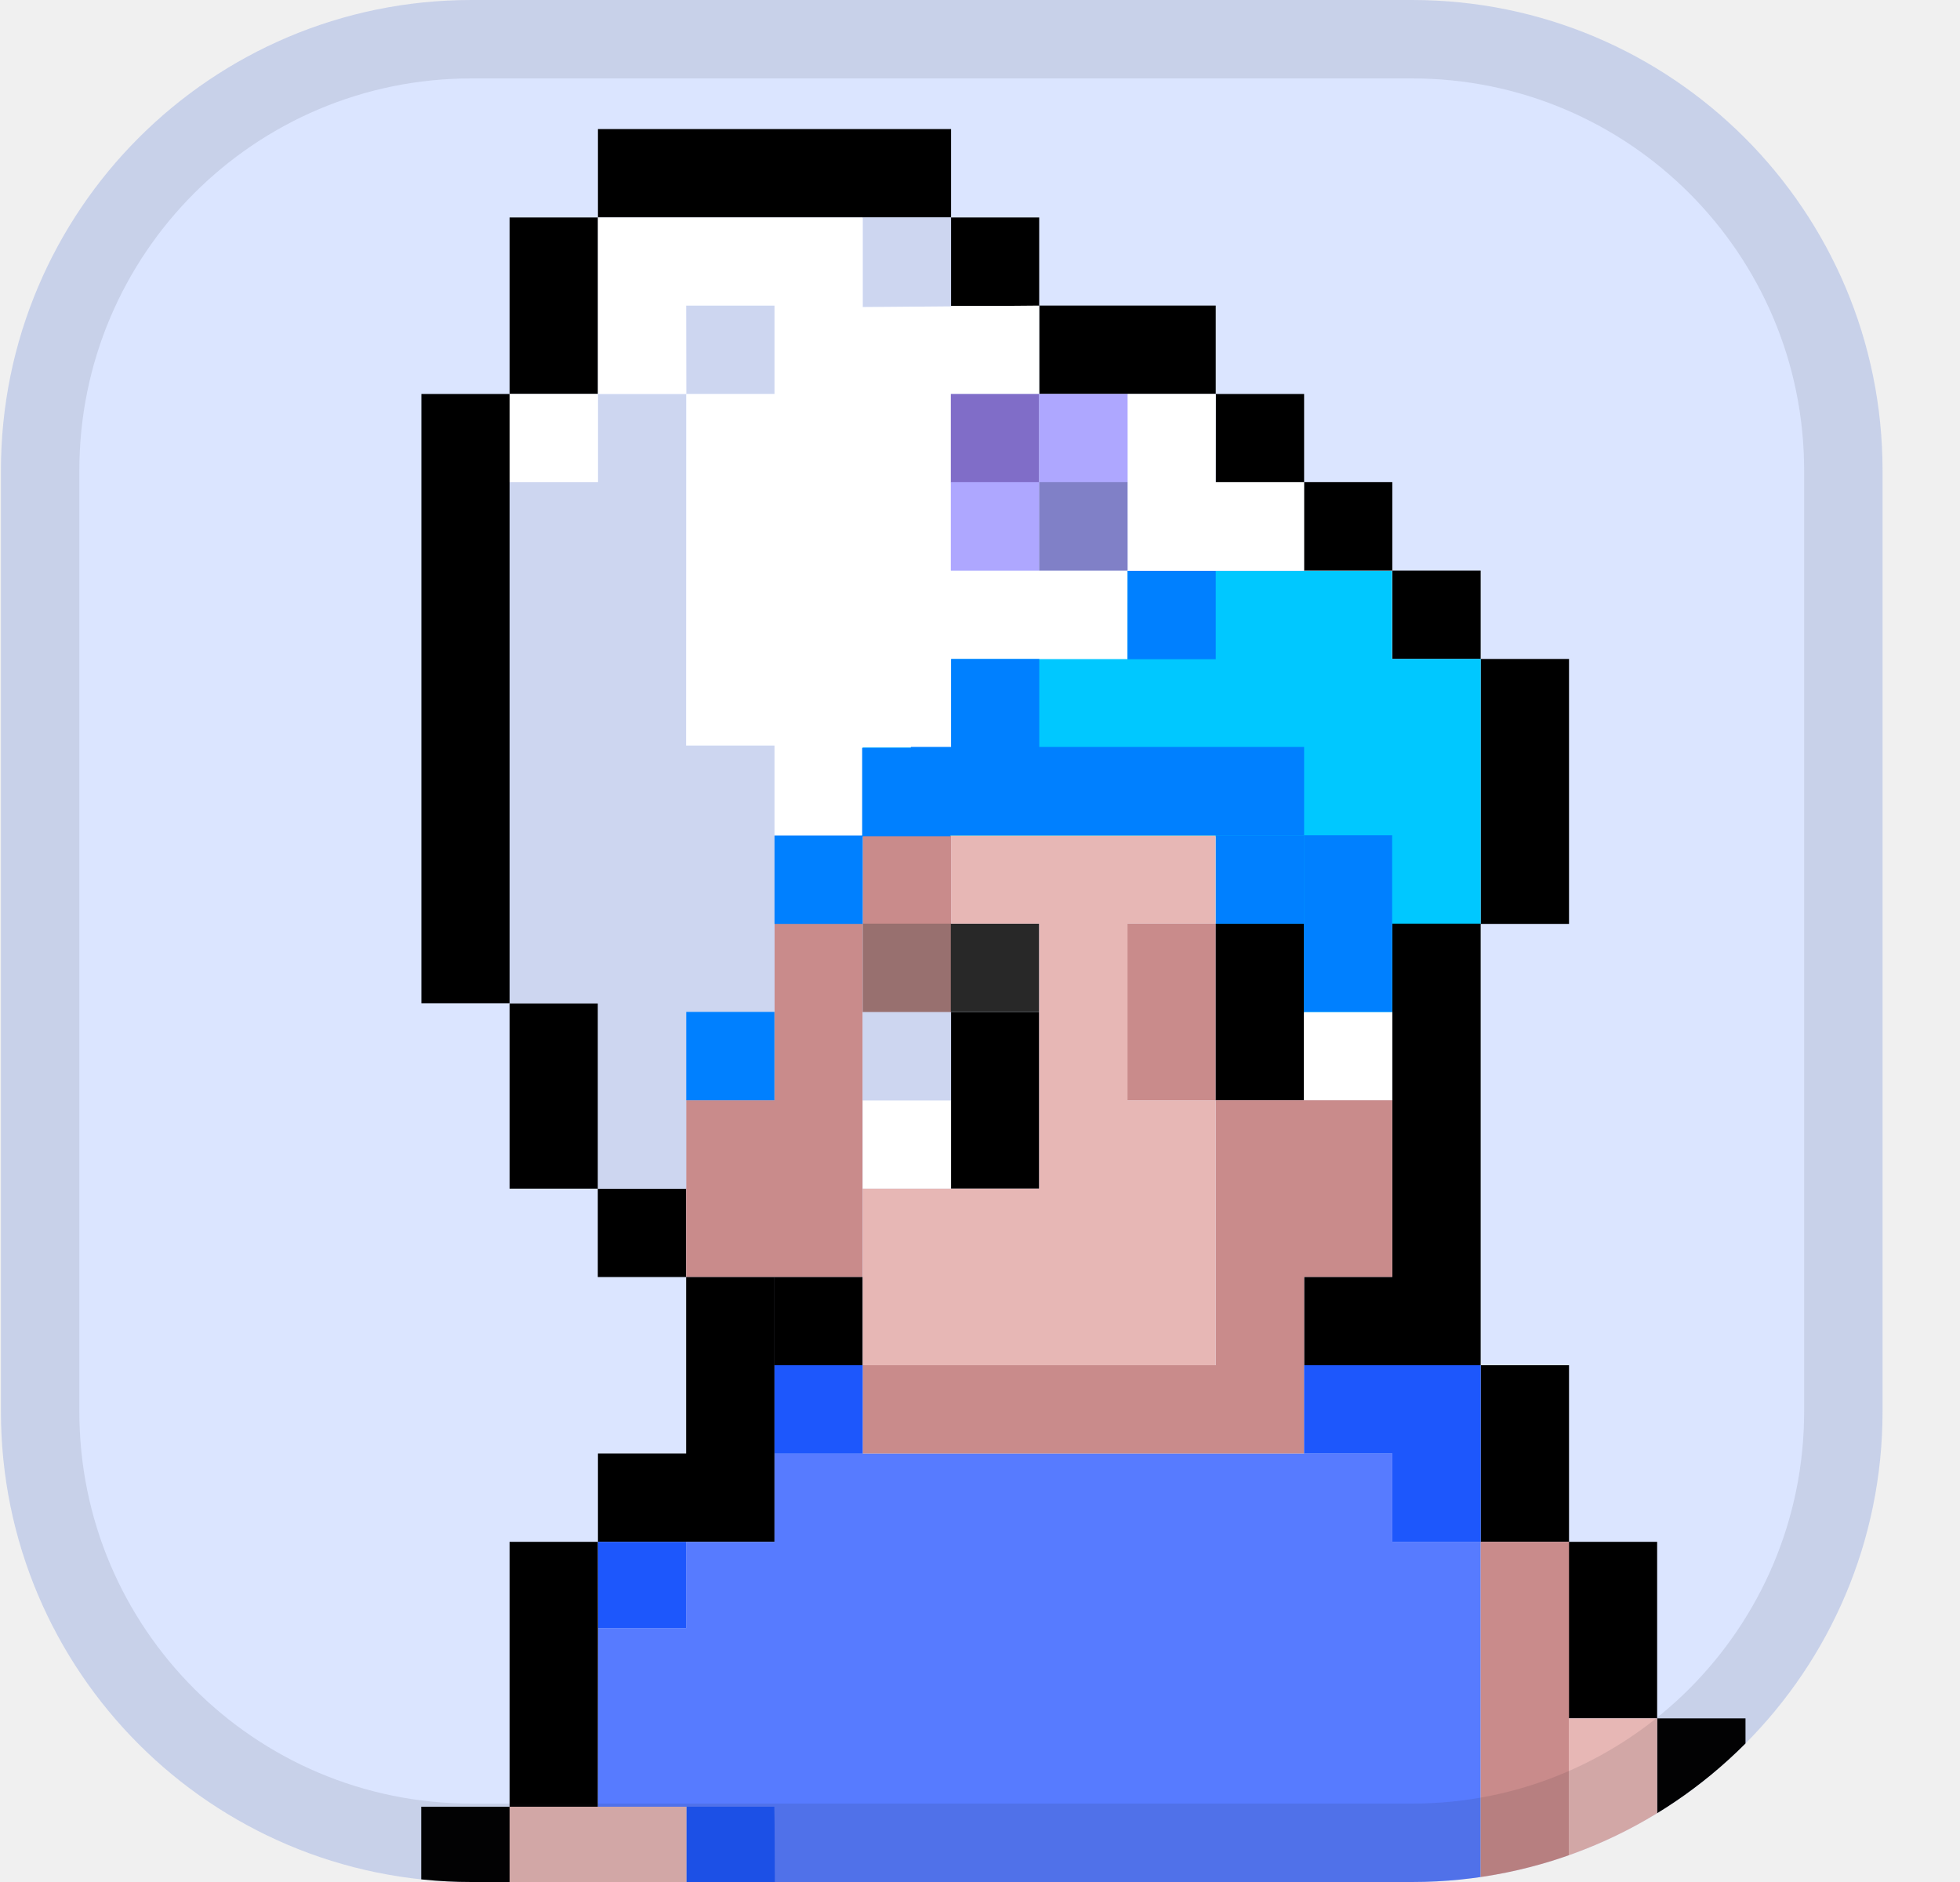
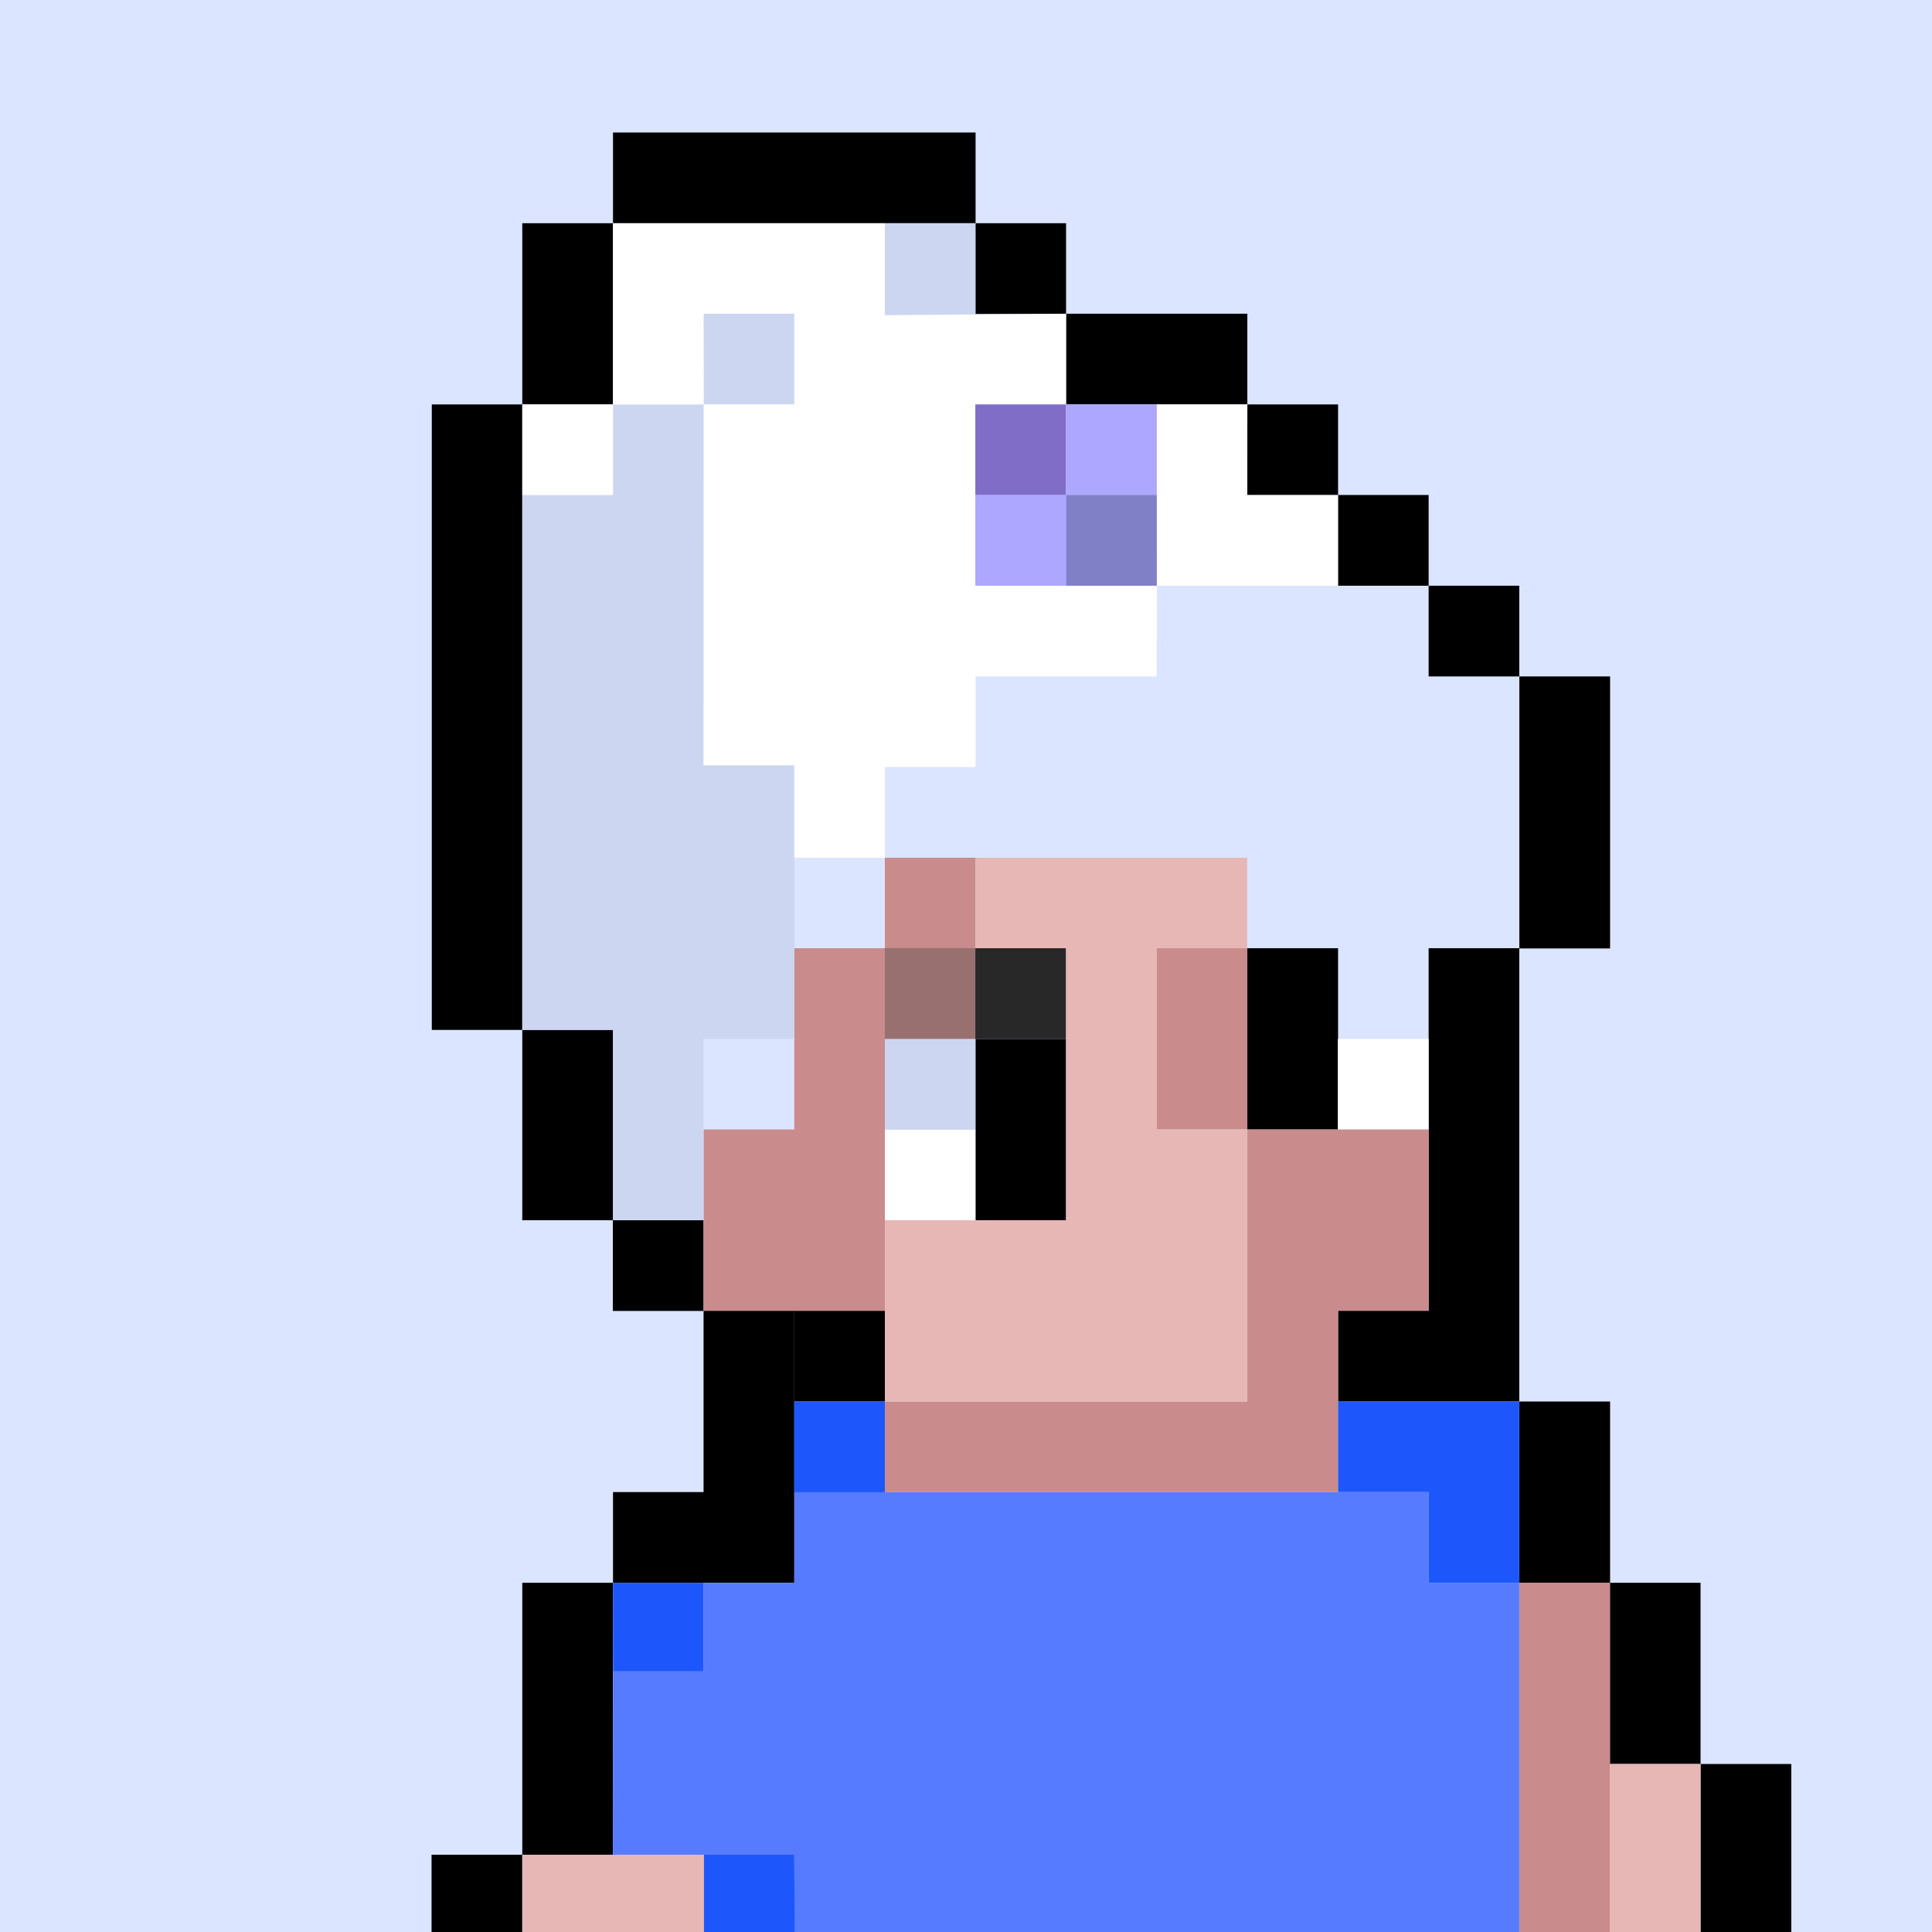
- <svg xmlns="http://www.w3.org/2000/svg" width="25" height="24" viewBox="0 0 25 24" fill="none">
-   <g clip-path="url(#clip0_1554_6717)">
-     <rect x="0.012" width="24" height="24" rx="6" fill="#DBE5FF" />
-     <path d="M6.5 5.024V12.794H7.627V15.158H6.5V12.794H5.375V5.024H6.5Z" fill="black" />
-     <path d="M6.5 2.773H7.627V5.024H6.5V2.773Z" fill="black" />
-     <path d="M7.627 1.646H12.131V2.773H7.627V1.646Z" fill="black" />
-     <path d="M12.128 2.773H13.255V3.9H12.128V2.773Z" fill="black" />
-     <path d="M13.255 3.897H15.507V5.024H13.255V3.897Z" fill="black" />
-     <path d="M15.507 5.024H16.634V6.151H15.507V5.024Z" fill="black" />
-     <path d="M16.632 6.149H17.759V7.276H16.632V6.149Z" fill="black" />
-     <path d="M17.759 7.276H18.886V8.403H17.759V7.276Z" fill="black" />
-     <path d="M18.886 8.403H20.013V11.782H18.886V8.403Z" fill="black" />
-     <path d="M18.886 8.403V11.782H17.757V12.922H16.629V11.782H15.507V10.666H10.997V9.534H12.142V8.403H14.38V7.28H17.755V8.403H18.886Z" fill="#00C8FF" />
-     <path d="M18.886 17.41H20.013V19.662H18.886V17.41Z" fill="black" />
-     <path d="M20.01 19.662H21.137V21.913H20.01V19.662Z" fill="black" />
-     <path d="M21.137 21.913H22.264V27.544H21.137V21.913Z" fill="black" />
-     <path d="M5.373 23.04H6.5V32.047H5.373V23.04Z" fill="black" />
-     <path d="M6.5 19.662H7.627V23.04H6.5V19.662Z" fill="black" />
-     <path d="M8.752 18.535V16.283H9.879V18.535V19.662H8.752H7.627V18.535H8.752Z" fill="black" />
-     <path d="M9.877 16.283H11.004V17.41H9.877V16.283Z" fill="black" />
-     <path d="M18.886 17.41H17.759H16.634V16.283H17.759V11.779H18.886V16.283V17.41Z" fill="black" />
-     <path d="M7.625 15.158H8.752V16.285H7.625V15.158Z" fill="black" />
-     <path d="M8.752 19.662H9.879V18.535H11.004H16.634H17.759V19.662H18.886V25.292H16.636V26.417H13.255V27.544H11.004V24.165H9.879V23.04H7.627L7.63 20.763H8.752V19.662Z" fill="#577BFF" />
-     <path d="M6.5 23.04H8.757V32.047H6.5V23.04Z" fill="#E7B7B5" />
-     <path d="M18.886 19.662H20.013V26.417H18.886V19.662Z" fill="#C98B8B" />
-     <path d="M20.01 21.913H21.137V27.544H20.01V21.913Z" fill="#E7B7B5" />
-     <path d="M11.004 16.283H8.752V14.031H9.879V11.779H11.004V16.283Z" fill="#C98B8B" />
-     <path d="M14.38 11.779H15.507V14.031H14.38V11.779Z" fill="#C98B8B" />
-     <path d="M11.004 10.655H12.131V11.782H11.004V10.655Z" fill="#C98B8B" />
-     <path d="M15.507 11.779H16.634V14.031H15.507V11.779Z" fill="black" />
-     <path d="M12.128 12.906H13.255V15.158H12.128V12.906Z" fill="black" />
-     <path d="M16.632 12.906H17.759V14.033H16.632V12.906Z" fill="white" />
-     <path d="M11.004 14.031H12.131V15.158H11.004V14.031Z" fill="white" />
-     <path d="M11.004 12.906H12.131V14.033H11.004V12.906Z" fill="#CDD6F0" />
-     <path d="M11.004 11.779H12.131V12.906H11.004V11.779Z" fill="#98706F" />
-     <path d="M12.128 11.779H13.255V12.906H12.128V11.779Z" fill="#282828" />
-     <path d="M15.507 17.41V16.283V15.834V14.031H17.759V16.283H16.634V17.41V18.086V18.535H11.004V17.41H15.507Z" fill="#C98B8B" />
-     <path d="M13.255 15.158V14.04V14.031V11.779H12.131V10.655H13.255H14.736H15.505V11.779H14.382V14.031H15.507V17.41H13.255H11.004V15.158H13.255Z" fill="#E7B7B5" />
-     <path d="M11.004 2.773H12.131V3.916H11.004V2.773Z" fill="#CDD6F0" />
-     <path d="M7.627 6.149V5.024H8.752V9.507H9.879V10.655V12.906H8.752V15.158H7.627V12.794H6.5V6.149H7.627Z" fill="#CDD6F0" />
-     <path d="M8.752 3.897H9.879V5.024H8.752V3.897Z" fill="#CDD6F0" />
-     <path d="M15.507 5.024H14.382L14.385 7.276H12.131V5.024H13.255V3.897L11.004 3.916V2.773H12.131H7.627V5.024H6.5V6.149H7.627V5.024H8.754L8.752 3.897H9.879V5.024H8.754L8.752 9.507H9.879V10.655H11.004V9.528H12.131V8.403H14.38L14.382 7.729L14.385 7.276H16.634V6.149H15.505L15.507 5.024Z" fill="white" />
-     <path d="M12.128 5.024H13.255V6.151H12.128V5.024Z" fill="#806DC8" />
-     <path d="M12.128 6.149H13.255V7.276H12.128V6.149Z" fill="#AEA7FF" />
-     <path d="M13.255 5.024H14.382V6.151H13.255V5.024Z" fill="#AEA7FF" />
-     <path d="M13.255 6.149H14.382V7.276H13.255V6.149Z" fill="#8080C7" />
-     <path d="M8.757 23.04H9.879L9.884 24.165H8.757V23.04Z" fill="#1D57FC" />
-     <path d="M16.634 17.41V18.535H17.759V19.662H18.886V17.41H16.634Z" fill="#1D57FC" />
-     <path d="M9.879 17.41H11.004V18.537H9.879V17.41Z" fill="#1D57FC" />
-     <path d="M8.752 19.662H7.627L7.63 20.763H8.752V19.662Z" fill="#1D57FC" />
-     <rect x="9.879" y="10.655" width="1.125" height="1.127" fill="#0080FF" />
-     <rect x="12.131" y="8.403" width="1.125" height="1.127" fill="#0080FF" />
-     <rect x="14.382" y="7.28" width="1.125" height="1.127" fill="#0080FF" />
-     <rect x="15.509" y="10.652" width="1.125" height="1.127" fill="#0080FF" />
-     <rect x="16.632" y="10.652" width="1.125" height="2.252" fill="#0080FF" />
-     <rect x="11.618" y="9.525" width="5.016" height="1.127" fill="#0080FF" />
-     <rect x="10.997" y="9.537" width="1.125" height="1.127" fill="#0080FF" />
-     <rect x="8.753" y="12.904" width="1.125" height="1.127" fill="#0080FF" />
+ <svg xmlns="http://www.w3.org/2000/svg" width="24" height="24" viewBox="0 0 24 24" fill="none">
+   <g clip-path="url(#clip0_1541_68787)">
+     <rect width="24" height="24" fill="#DBE5FF" />
+     <path d="M6.488 5.024V12.794H7.615V15.158H6.488V12.794H5.364V5.024H6.488Z" fill="black" />
+     <path d="M6.488 2.773H7.615V5.024H6.488V2.773Z" fill="black" />
+     <path d="M7.615 1.646H12.119V2.773H7.615V1.646Z" fill="black" />
+     <path d="M12.116 2.773H13.243V3.9H12.116V2.773Z" fill="black" />
+     <path d="M13.243 3.897H15.495V5.024H13.243V3.897Z" fill="black" />
+     <path d="M15.495 5.024H16.622V6.151H15.495V5.024Z" fill="black" />
+     <path d="M16.62 6.149H17.747V7.276H16.62V6.149Z" fill="black" />
+     <path d="M17.747 7.276H18.873V8.403H17.747V7.276Z" fill="black" />
+     <path d="M18.874 8.403H20.001V11.782H18.874V8.403Z" fill="black" />
+     <path d="M18.874 17.41H20.001V19.662H18.874V17.41Z" fill="black" />
+     <path d="M19.998 19.662H21.125V21.913H19.998V19.662Z" fill="black" />
+     <path d="M21.125 21.913H22.252V27.544H21.125V21.913Z" fill="black" />
+     <path d="M5.361 23.04H6.488V32.047H5.361V23.04Z" fill="black" />
+     <path d="M6.488 19.662H7.615V23.04H6.488V19.662Z" fill="black" />
+     <path d="M8.74 18.535V16.283H9.867V18.535V19.662H8.74H7.615V18.535H8.74Z" fill="black" />
+     <path d="M9.865 16.283H10.992V17.41H9.865V16.283Z" fill="black" />
+     <path d="M18.873 17.41H17.747H16.622V16.283H17.747V11.779H18.873V16.283V17.41Z" fill="black" />
+     <path d="M7.613 15.158H8.74V16.285H7.613V15.158Z" fill="black" />
+     <path d="M8.74 19.662H9.867V18.535H10.992H16.622H17.747V19.662H18.873V25.292H16.624V26.417H13.243V27.544H10.992V24.165H9.867V23.04H7.615L7.617 20.763H8.74V19.662Z" fill="#577BFF" />
+     <path d="M6.488 23.04H8.745V32.047H6.488V23.04Z" fill="#E7B7B5" />
+     <path d="M18.874 19.662H20.001V26.417H18.874V19.662Z" fill="#C98B8B" />
+     <path d="M19.998 21.913H21.125V27.544H19.998V21.913Z" fill="#E7B7B5" />
+     <path d="M10.992 16.283H8.74V14.031H9.867V11.779H10.992V16.283Z" fill="#C98B8B" />
+     <path d="M14.368 11.779H15.495V14.031H14.368V11.779Z" fill="#C98B8B" />
+     <path d="M10.992 10.655H12.119V11.782H10.992V10.655Z" fill="#C98B8B" />
+     <path d="M15.495 11.779H16.622V14.031H15.495V11.779Z" fill="black" />
+     <path d="M12.116 12.906H13.243V15.158H12.116V12.906Z" fill="black" />
+     <path d="M16.62 12.906H17.747V14.033H16.62V12.906Z" fill="white" />
+     <path d="M10.992 14.031H12.119V15.158H10.992V14.031Z" fill="white" />
+     <path d="M10.992 12.906H12.119V14.033H10.992V12.906Z" fill="#CDD6F0" />
+     <path d="M10.992 11.779H12.119V12.906H10.992V11.779Z" fill="#98706F" />
+     <path d="M12.116 11.779H13.243V12.906H12.116V11.779Z" fill="#282828" />
+     <path d="M15.495 17.41V16.283V15.834V14.031H17.747V16.283H16.622V17.41V18.086V18.535H10.992V17.41H15.495Z" fill="#C98B8B" />
+     <path d="M13.243 15.158V14.04V14.031V11.779H12.119V10.655H13.243H14.725H15.493V11.779H14.37V14.031H15.495V17.41H13.243H10.992V15.158H13.243Z" fill="#E7B7B5" />
+     <path d="M10.992 2.773H12.119V3.916H10.992V2.773Z" fill="#CDD6F0" />
+     <path d="M7.615 6.149V5.024H8.74V9.507H9.867V10.655V12.906H8.74V15.158H7.615V12.794H6.488V6.149H7.615Z" fill="#CDD6F0" />
+     <path d="M8.74 3.897H9.867V5.024H8.74V3.897Z" fill="#CDD6F0" />
+     <path d="M15.495 5.024H14.37L14.373 7.276H12.119V5.024H13.243V3.897L10.992 3.916V2.773H12.119H7.615V5.024H6.488V6.149H7.615V5.024H8.742L8.74 3.897H9.867V5.024H8.742L8.74 9.507H9.867V10.655H10.992V9.528H12.119V8.403H14.368L14.37 7.729L14.373 7.276H16.622V6.149H15.493L15.495 5.024Z" fill="white" />
+     <path d="M12.116 5.024H13.243V6.151H12.116V5.024Z" fill="#806DC8" />
+     <path d="M12.116 6.149H13.243V7.276H12.116V6.149Z" fill="#AEA7FF" />
+     <path d="M13.243 5.024H14.37V6.151H13.243V5.024Z" fill="#AEA7FF" />
+     <path d="M13.243 6.149H14.37V7.276H13.243V6.149Z" fill="#8080C7" />
+     <path d="M8.745 23.04H9.867L9.872 24.165H8.745V23.04Z" fill="#1D57FC" />
+     <path d="M16.622 17.41V18.535H17.747V19.662H18.873V17.41H16.622Z" fill="#1D57FC" />
+     <path d="M9.867 17.41H10.992V18.537H9.867V17.41Z" fill="#1D57FC" />
+     <path d="M8.74 19.662H7.615L7.617 20.763H8.74V19.662Z" fill="#1D57FC" />
  </g>
-   <rect x="0.512" y="0.5" width="23" height="23" rx="5.5" stroke="#1B1B23" stroke-opacity="0.1" />
  <defs>
-     <clipPath id="clip0_1554_6717">
-       <rect x="0.012" width="24" height="24" rx="6" fill="white" />
+     <clipPath id="clip0_1541_68787">
+       <rect width="24" height="24" fill="white" />
    </clipPath>
  </defs>
</svg>
